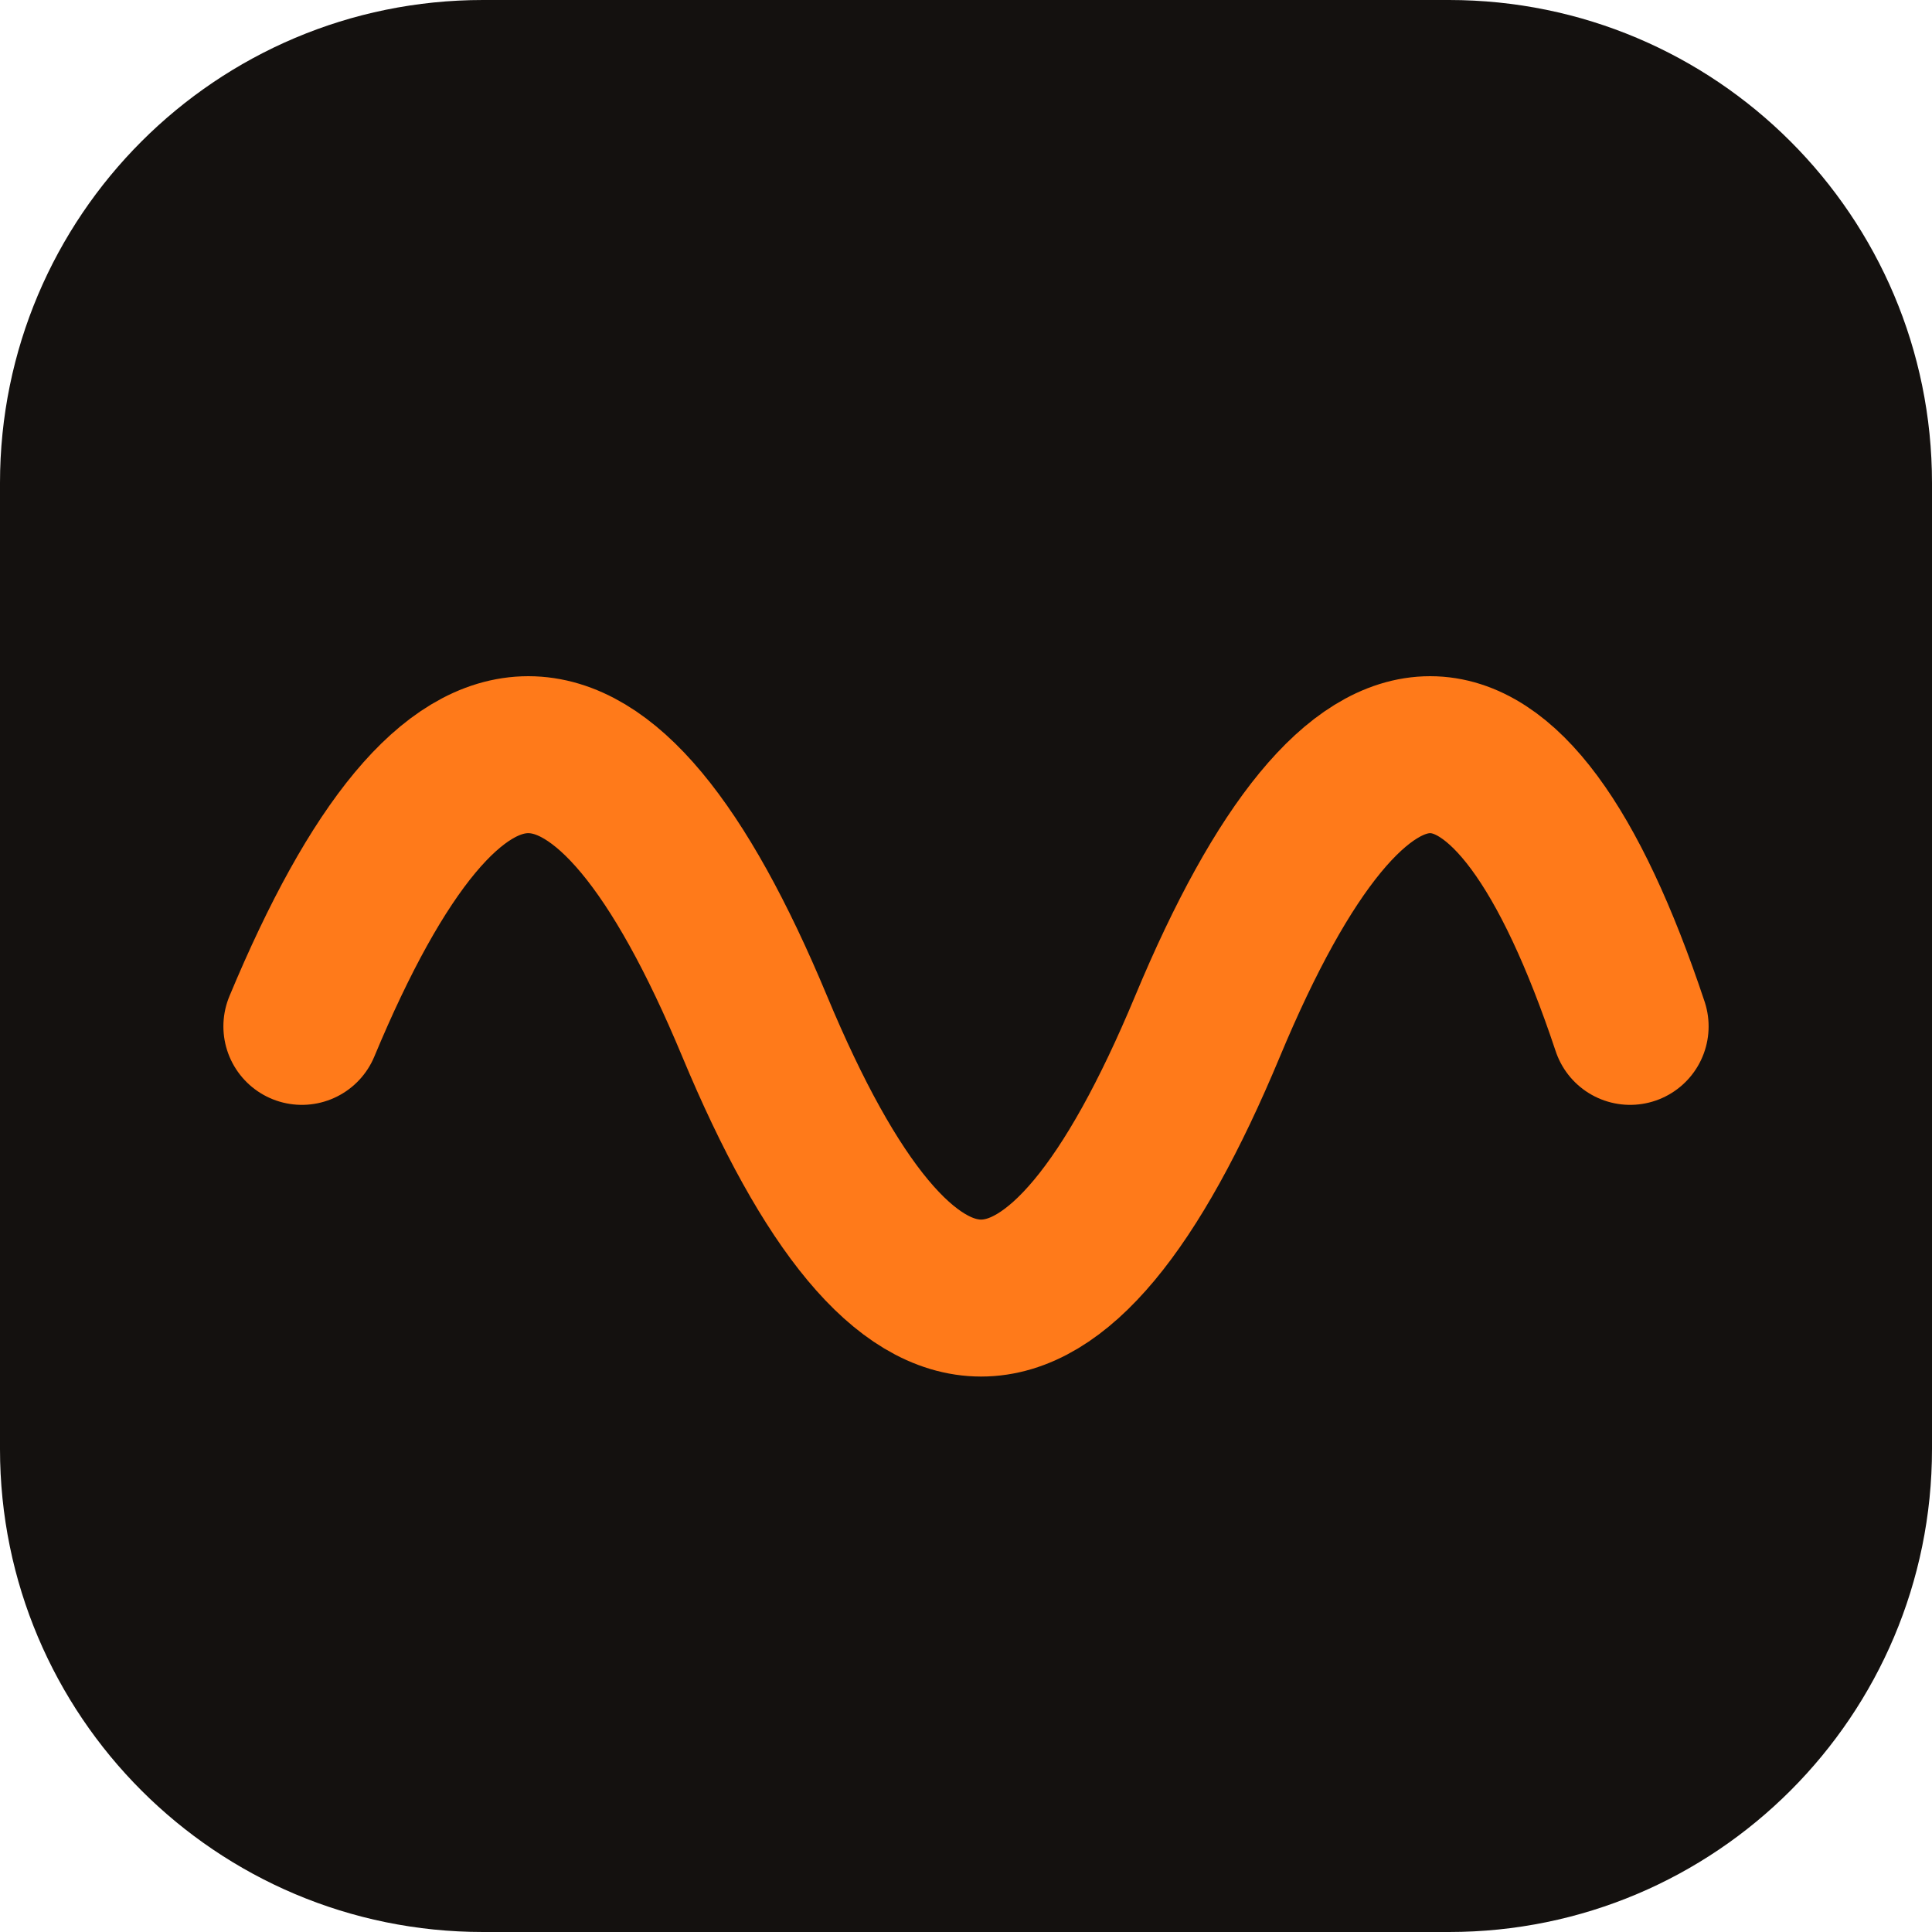
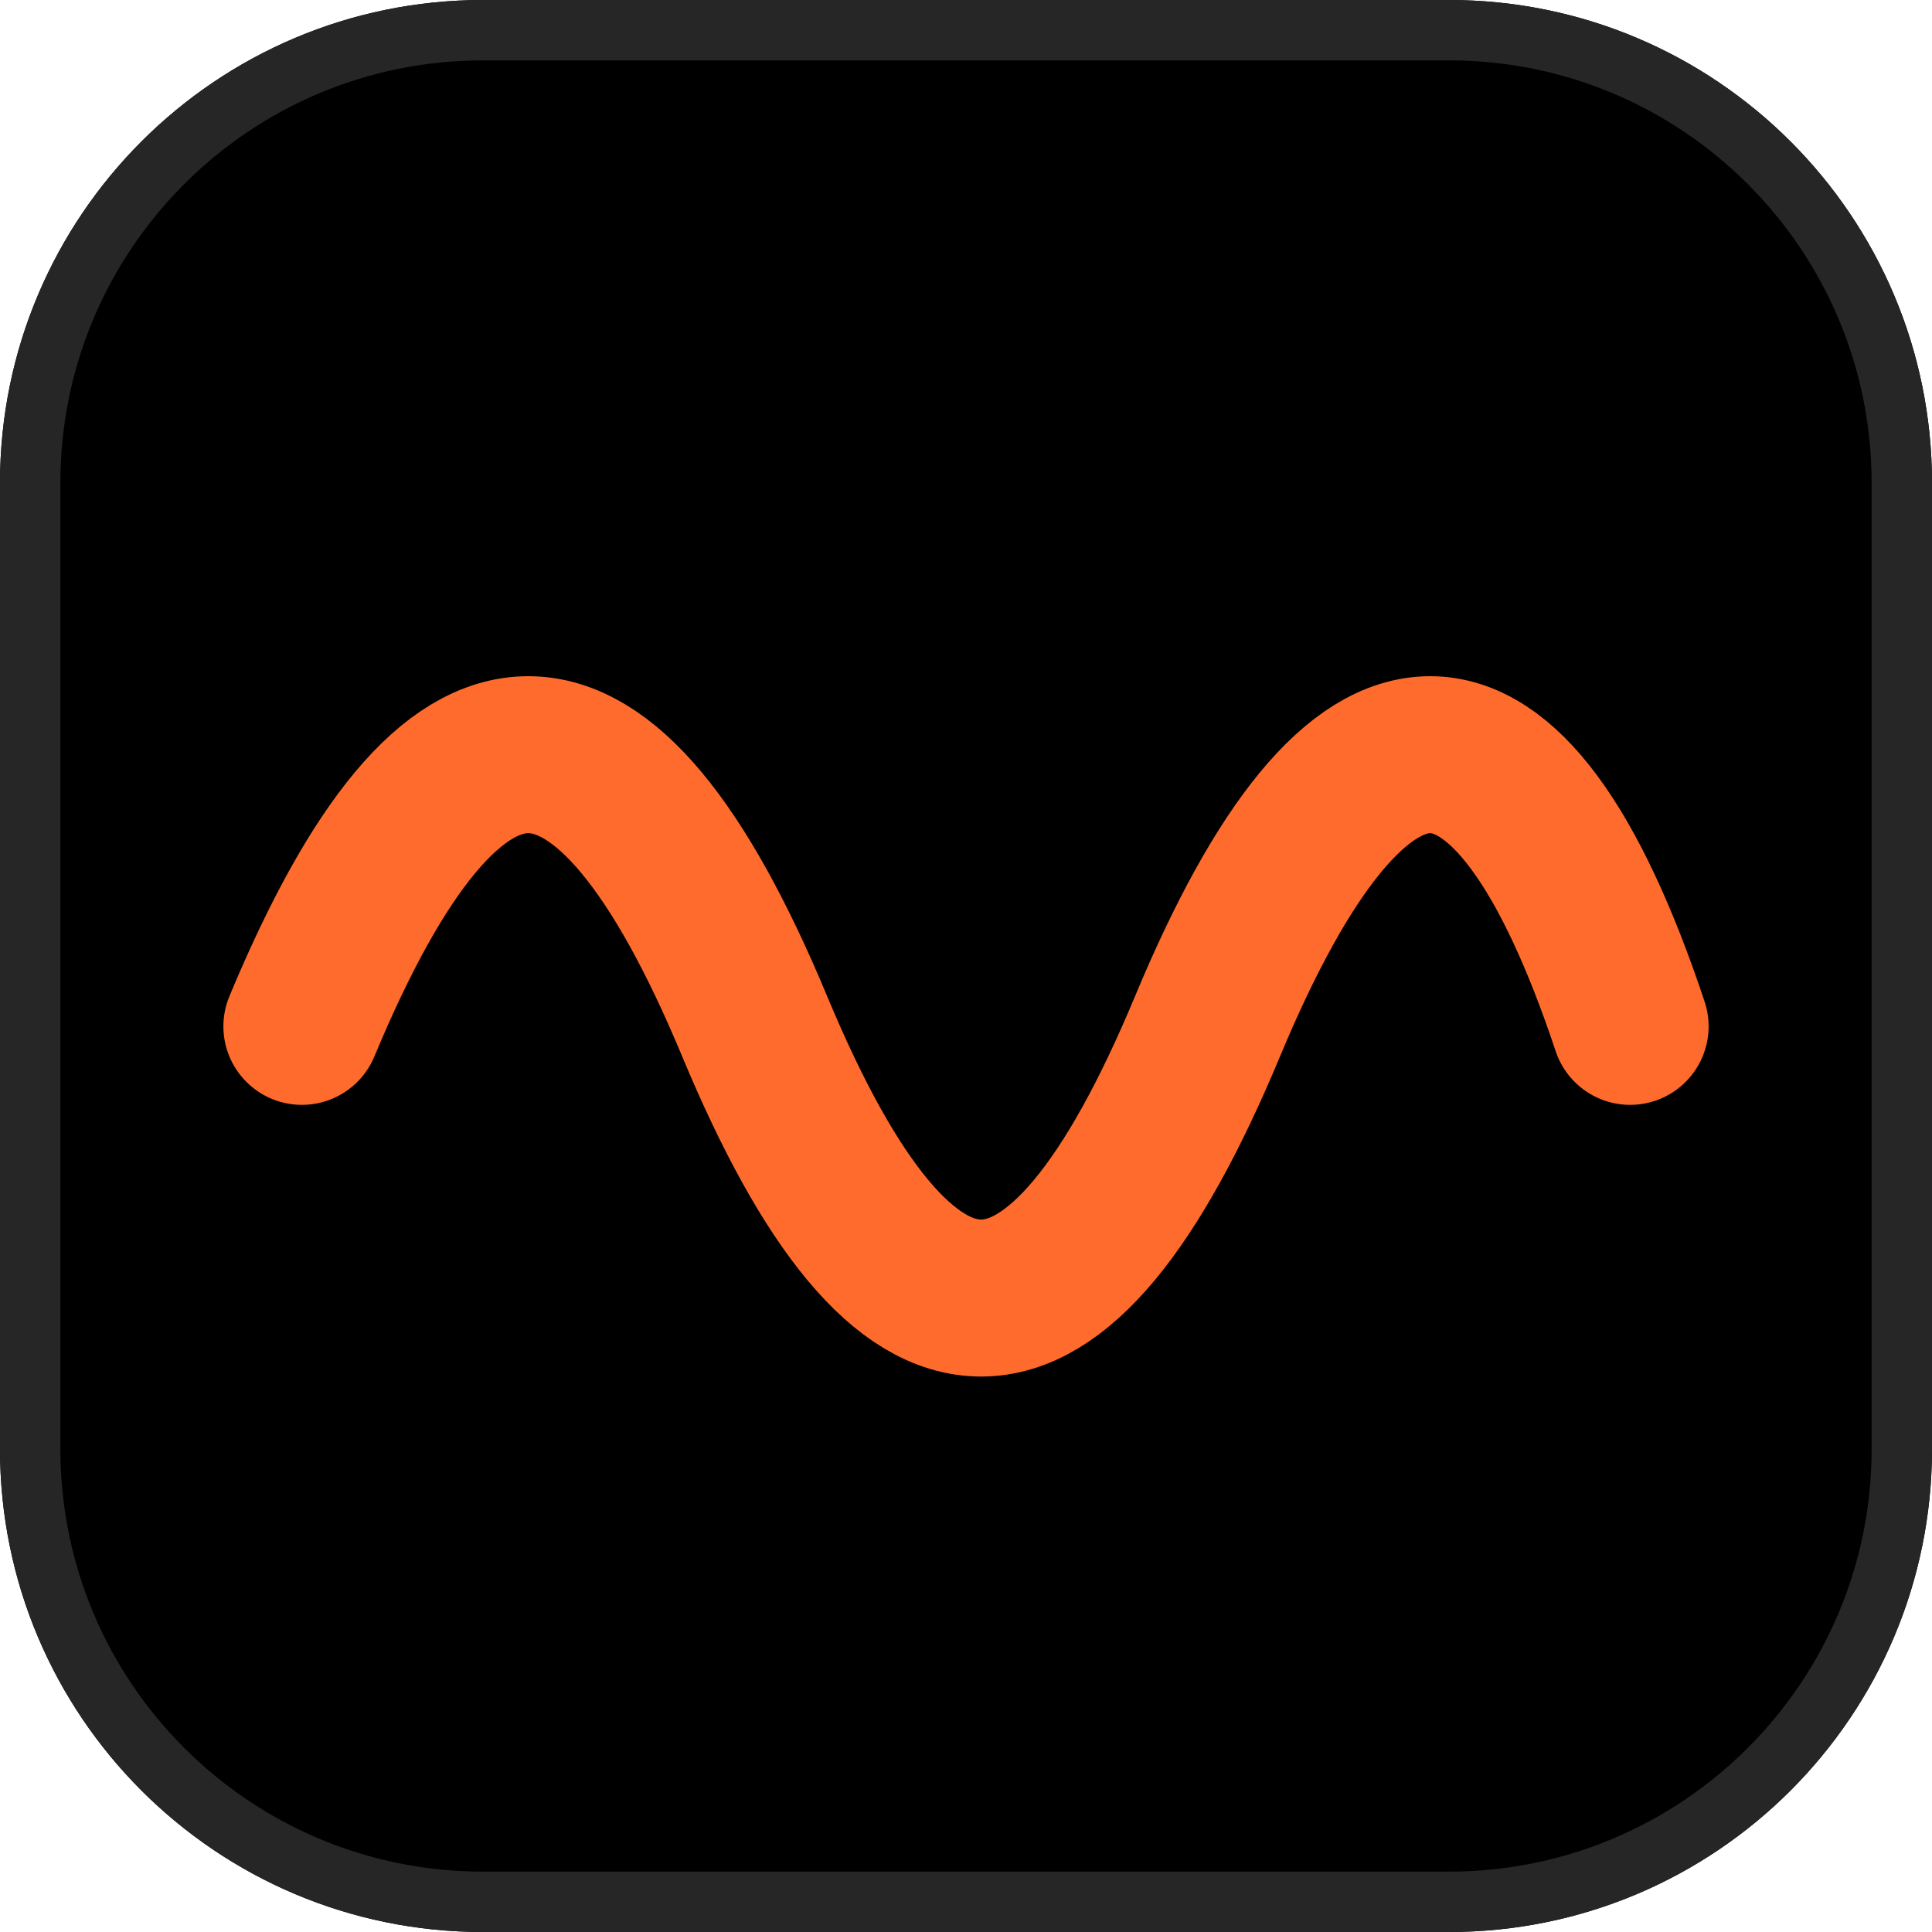
<svg xmlns="http://www.w3.org/2000/svg" viewBox="0 0 32 32">
-   <rect width="32" height="32" rx="8" fill="#14110f" />
-   <path d="M5 17c2.5-6 5-6 7.5 0s5 6 7.5 0 5-6 7 0" fill="none" stroke="#ff7a1a" stroke-width="2.6" stroke-linecap="round" />
+   <rect width="32" height="32" rx="8" fill="#000" />
+   <rect x=".5" y=".5" width="31" height="31" rx="7.5" fill="none" stroke="#262626" />
+   <path d="M5 17c2.5-6 5-6 7.5 0s5 6 7.5 0 5-6 7 0" fill="none" stroke="#ff6b2c" stroke-width="2.6" stroke-linecap="round" />
</svg>
